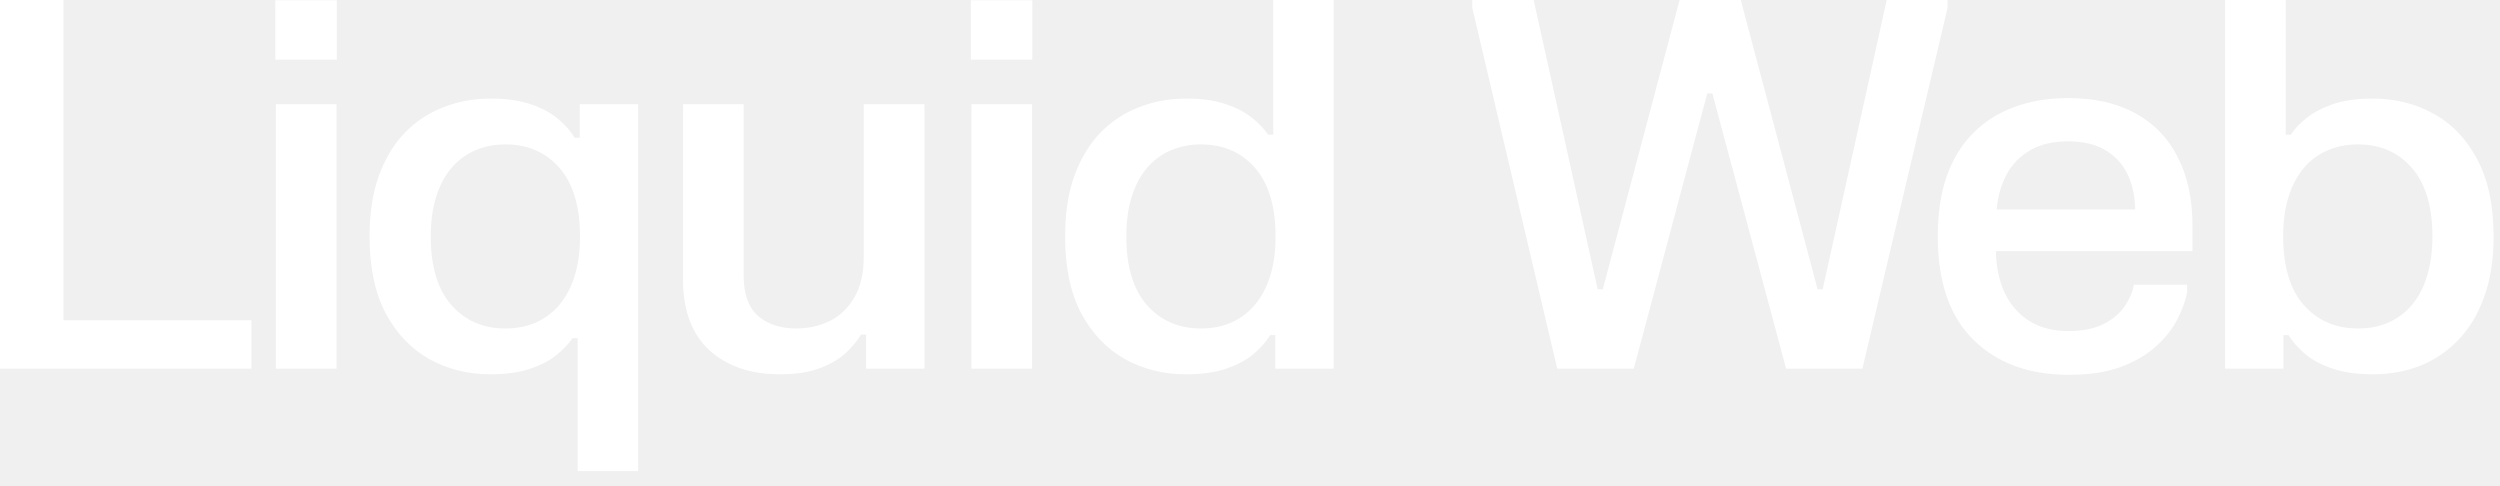
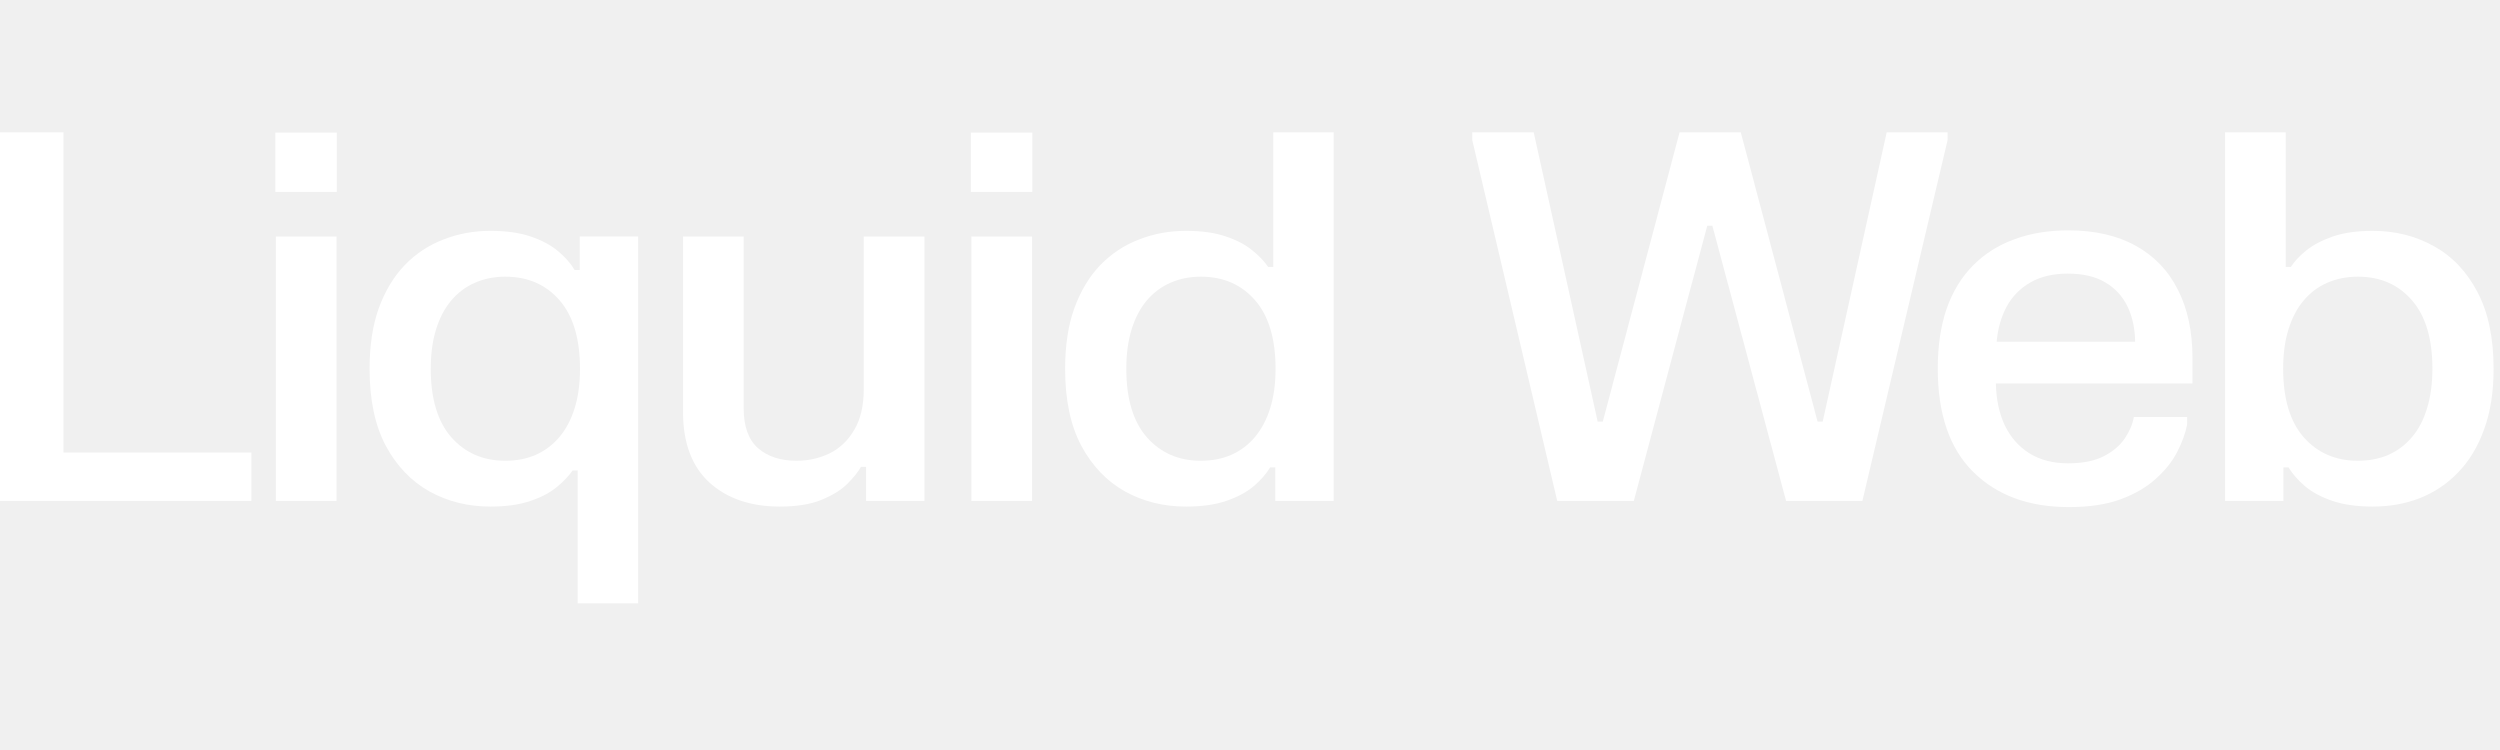
- <svg xmlns="http://www.w3.org/2000/svg" width="100%" height="100%" viewBox="0 0 103 20" version="1.1" xml:space="preserve" style="fill-rule:evenodd;clip-rule:evenodd;stroke-linejoin:round;stroke-miterlimit:2;">
+ <svg xmlns="http://www.w3.org/2000/svg" width="200px" height="60px" viewBox="0 0 103 20" version="1.1" xml:space="preserve" style="fill-rule:evenodd;clip-rule:evenodd;stroke-linejoin:round;stroke-miterlimit:2;">
  <g transform="matrix(1,0,0,1,-8948.79,-881.113)">
    <g transform="matrix(1,0,0,1,8948.79,880.688)">
      <path d="M91.672,0.426L94.171,0.426L94.171,5.974L94.382,5.974C94.53,5.742 94.745,5.513 95.026,5.288C95.307,5.063 95.669,4.873 96.112,4.718C96.562,4.564 97.111,4.486 97.758,4.486C98.686,4.486 99.526,4.697 100.278,5.119C101.031,5.534 101.628,6.163 102.071,7.007C102.514,7.844 102.736,8.899 102.736,10.171C102.736,11.121 102.606,11.95 102.346,12.66C102.092,13.371 101.737,13.961 101.28,14.432C100.83,14.903 100.303,15.259 99.698,15.498C99.101,15.73 98.454,15.846 97.758,15.846C97.111,15.846 96.559,15.768 96.102,15.614C95.645,15.459 95.268,15.259 94.973,15.012C94.678,14.759 94.449,14.499 94.288,14.232L94.077,14.232L94.077,15.614L91.672,15.614L91.672,0.426ZM94.066,10.161C94.066,11.398 94.347,12.341 94.91,12.987C95.479,13.634 96.225,13.958 97.146,13.958C97.61,13.958 98.028,13.877 98.401,13.715C98.781,13.546 99.104,13.304 99.371,12.987C99.646,12.664 99.853,12.267 99.994,11.796C100.141,11.325 100.215,10.78 100.215,10.161C100.215,8.93 99.934,7.992 99.371,7.345C98.809,6.698 98.067,6.374 97.146,6.374C96.682,6.374 96.26,6.459 95.88,6.627C95.507,6.789 95.184,7.032 94.91,7.355C94.643,7.672 94.435,8.065 94.288,8.537C94.14,9.008 94.066,9.549 94.066,10.161Z" style="fill:white;fill-rule:nonzero;" />
    </g>
    <g transform="matrix(1,0,0,1,8948.79,880.688)">
      <path d="M79.836,10.161C79.836,9.219 79.959,8.393 80.205,7.683C80.458,6.973 80.82,6.382 81.291,5.911C81.763,5.433 82.329,5.074 82.99,4.835C83.65,4.589 84.392,4.466 85.215,4.466C86.305,4.466 87.23,4.677 87.989,5.099C88.755,5.521 89.335,6.125 89.729,6.913C90.13,7.693 90.33,8.632 90.33,9.729L90.33,10.773L82.23,10.773C82.244,11.434 82.367,12.011 82.599,12.503C82.838,12.995 83.176,13.378 83.612,13.652C84.055,13.927 84.586,14.064 85.204,14.064C85.809,14.064 86.301,13.965 86.681,13.768C87.061,13.572 87.349,13.325 87.546,13.03C87.743,12.735 87.866,12.443 87.915,12.155L90.109,12.155L90.109,12.471C90.039,12.83 89.901,13.206 89.698,13.6C89.494,13.993 89.198,14.363 88.812,14.707C88.432,15.052 87.947,15.333 87.356,15.551C86.772,15.762 86.066,15.867 85.236,15.867C83.591,15.867 82.279,15.386 81.302,14.422C80.325,13.459 79.836,12.039 79.836,10.161ZM82.262,9.054L87.968,9.054C87.961,8.505 87.855,8.02 87.651,7.598C87.447,7.176 87.142,6.846 86.734,6.607C86.333,6.368 85.82,6.248 85.194,6.248C84.582,6.248 84.065,6.371 83.643,6.617C83.229,6.856 82.905,7.187 82.673,7.609C82.448,8.031 82.311,8.512 82.262,9.054Z" style="fill:white;fill-rule:nonzero;" />
    </g>
    <g transform="matrix(1,0,0,1,8948.79,880.688)">
      <path d="M60.656,0.426L63.188,0.426L65.824,12.344L66.035,12.344L69.199,0.426L71.72,0.426L74.884,12.344L75.095,12.344L77.732,0.426L80.242,0.426L80.242,0.742L76.73,15.614L73.587,15.614L70.549,4.275L70.339,4.275L67.312,15.614L64.158,15.614L60.656,0.742L60.656,0.426Z" style="fill:white;fill-rule:nonzero;" />
    </g>
    <g transform="matrix(1,0,0,1,8948.79,880.688)">
      <path d="M54.947,15.614L52.542,15.614L52.542,14.232L52.331,14.232C52.169,14.499 51.941,14.759 51.646,15.012C51.35,15.259 50.974,15.459 50.517,15.614C50.067,15.768 49.515,15.846 48.861,15.846C47.94,15.846 47.103,15.638 46.351,15.223C45.599,14.802 44.997,14.172 44.547,13.335C44.104,12.499 43.883,11.444 43.883,10.171C43.883,9.208 44.009,8.375 44.263,7.672C44.523,6.961 44.878,6.371 45.328,5.9C45.785,5.429 46.316,5.077 46.92,4.845C47.525,4.606 48.172,4.486 48.861,4.486C49.515,4.486 50.063,4.564 50.506,4.718C50.949,4.866 51.312,5.056 51.593,5.288C51.874,5.513 52.092,5.742 52.247,5.974L52.458,5.974L52.458,0.426L54.947,0.426L54.947,15.614ZM52.553,10.171C52.553,8.934 52.271,7.992 51.709,7.345C51.146,6.698 50.401,6.374 49.473,6.374C49.016,6.374 48.597,6.459 48.218,6.627C47.845,6.789 47.522,7.032 47.247,7.355C46.98,7.672 46.773,8.065 46.625,8.537C46.477,9.008 46.404,9.553 46.404,10.171C46.404,11.402 46.685,12.341 47.247,12.987C47.817,13.634 48.559,13.958 49.473,13.958C49.937,13.958 50.355,13.877 50.728,13.715C51.108,13.546 51.431,13.304 51.698,12.987C51.972,12.664 52.183,12.267 52.331,11.796C52.479,11.325 52.553,10.783 52.553,10.171Z" style="fill:white;fill-rule:nonzero;" />
    </g>
    <g transform="matrix(1,0,0,1,8948.79,880.688)">
      <path d="M40.021,4.719L42.521,4.719L42.521,15.614L40.021,15.614L40.021,4.719ZM40,0.437L42.531,0.437L42.531,2.883L40,2.883L40,0.437Z" style="fill:white;fill-rule:nonzero;" />
    </g>
    <g transform="matrix(1,0,0,1,8948.79,880.688)">
      <path d="M38.087,15.614L35.682,15.614L35.682,14.211L35.471,14.211C35.351,14.422 35.161,14.658 34.901,14.918C34.641,15.171 34.286,15.389 33.836,15.572C33.386,15.755 32.817,15.846 32.127,15.846C30.925,15.846 29.958,15.515 29.227,14.855C28.503,14.187 28.141,13.22 28.141,11.954L28.141,4.719L30.64,4.719L30.64,11.806C30.64,12.545 30.837,13.09 31.231,13.441C31.632,13.786 32.159,13.958 32.813,13.958C33.305,13.958 33.762,13.856 34.184,13.652C34.606,13.441 34.944,13.118 35.197,12.682C35.457,12.246 35.587,11.687 35.587,11.005L35.587,4.719L38.087,4.719L38.087,15.614Z" style="fill:white;fill-rule:nonzero;" />
    </g>
    <g transform="matrix(1,0,0,1,8948.79,880.688)">
      <path d="M26.291,19.832L23.801,19.832L23.801,14.358L23.59,14.358C23.436,14.583 23.218,14.812 22.937,15.044C22.655,15.276 22.293,15.466 21.85,15.614C21.407,15.768 20.859,15.846 20.205,15.846C19.284,15.846 18.447,15.638 17.695,15.223C16.942,14.801 16.341,14.172 15.891,13.335C15.448,12.499 15.227,11.444 15.227,10.171C15.227,9.208 15.353,8.375 15.606,7.672C15.866,6.961 16.221,6.371 16.672,5.9C17.129,5.429 17.659,5.077 18.264,4.845C18.869,4.606 19.516,4.486 20.205,4.486C20.859,4.486 21.411,4.564 21.861,4.718C22.318,4.873 22.694,5.073 22.989,5.32C23.285,5.566 23.513,5.826 23.675,6.1L23.886,6.1L23.886,4.718L26.291,4.718L26.291,19.832ZM23.896,10.171C23.896,8.934 23.615,7.991 23.052,7.345C22.49,6.698 21.745,6.374 20.817,6.374C20.36,6.374 19.941,6.459 19.561,6.627C19.189,6.789 18.865,7.032 18.591,7.355C18.324,7.672 18.116,8.065 17.969,8.536C17.821,9.008 17.747,9.552 17.747,10.171C17.747,11.402 18.029,12.34 18.591,12.987C19.161,13.634 19.902,13.958 20.817,13.958C21.281,13.958 21.699,13.877 22.072,13.715C22.451,13.546 22.775,13.304 23.042,12.987C23.316,12.664 23.527,12.267 23.675,11.796C23.823,11.324 23.896,10.783 23.896,10.171Z" style="fill:white;fill-rule:nonzero;" />
    </g>
    <g transform="matrix(1,0,0,1,8948.79,880.688)">
      <path d="M11.365,4.719L13.865,4.719L13.865,15.614L11.365,15.614L11.365,4.719ZM11.344,0.437L13.875,0.437L13.875,2.883L11.344,2.883L11.344,0.437Z" style="fill:white;fill-rule:nonzero;" />
    </g>
    <g transform="matrix(1,0,0,1,8948.79,880.688)">
      <path d="M0,0.426L2.616,0.426L2.616,13.62L10.357,13.62L10.357,15.614L0,15.614L0,0.426Z" style="fill:white;fill-rule:nonzero;" />
    </g>
  </g>
</svg>
